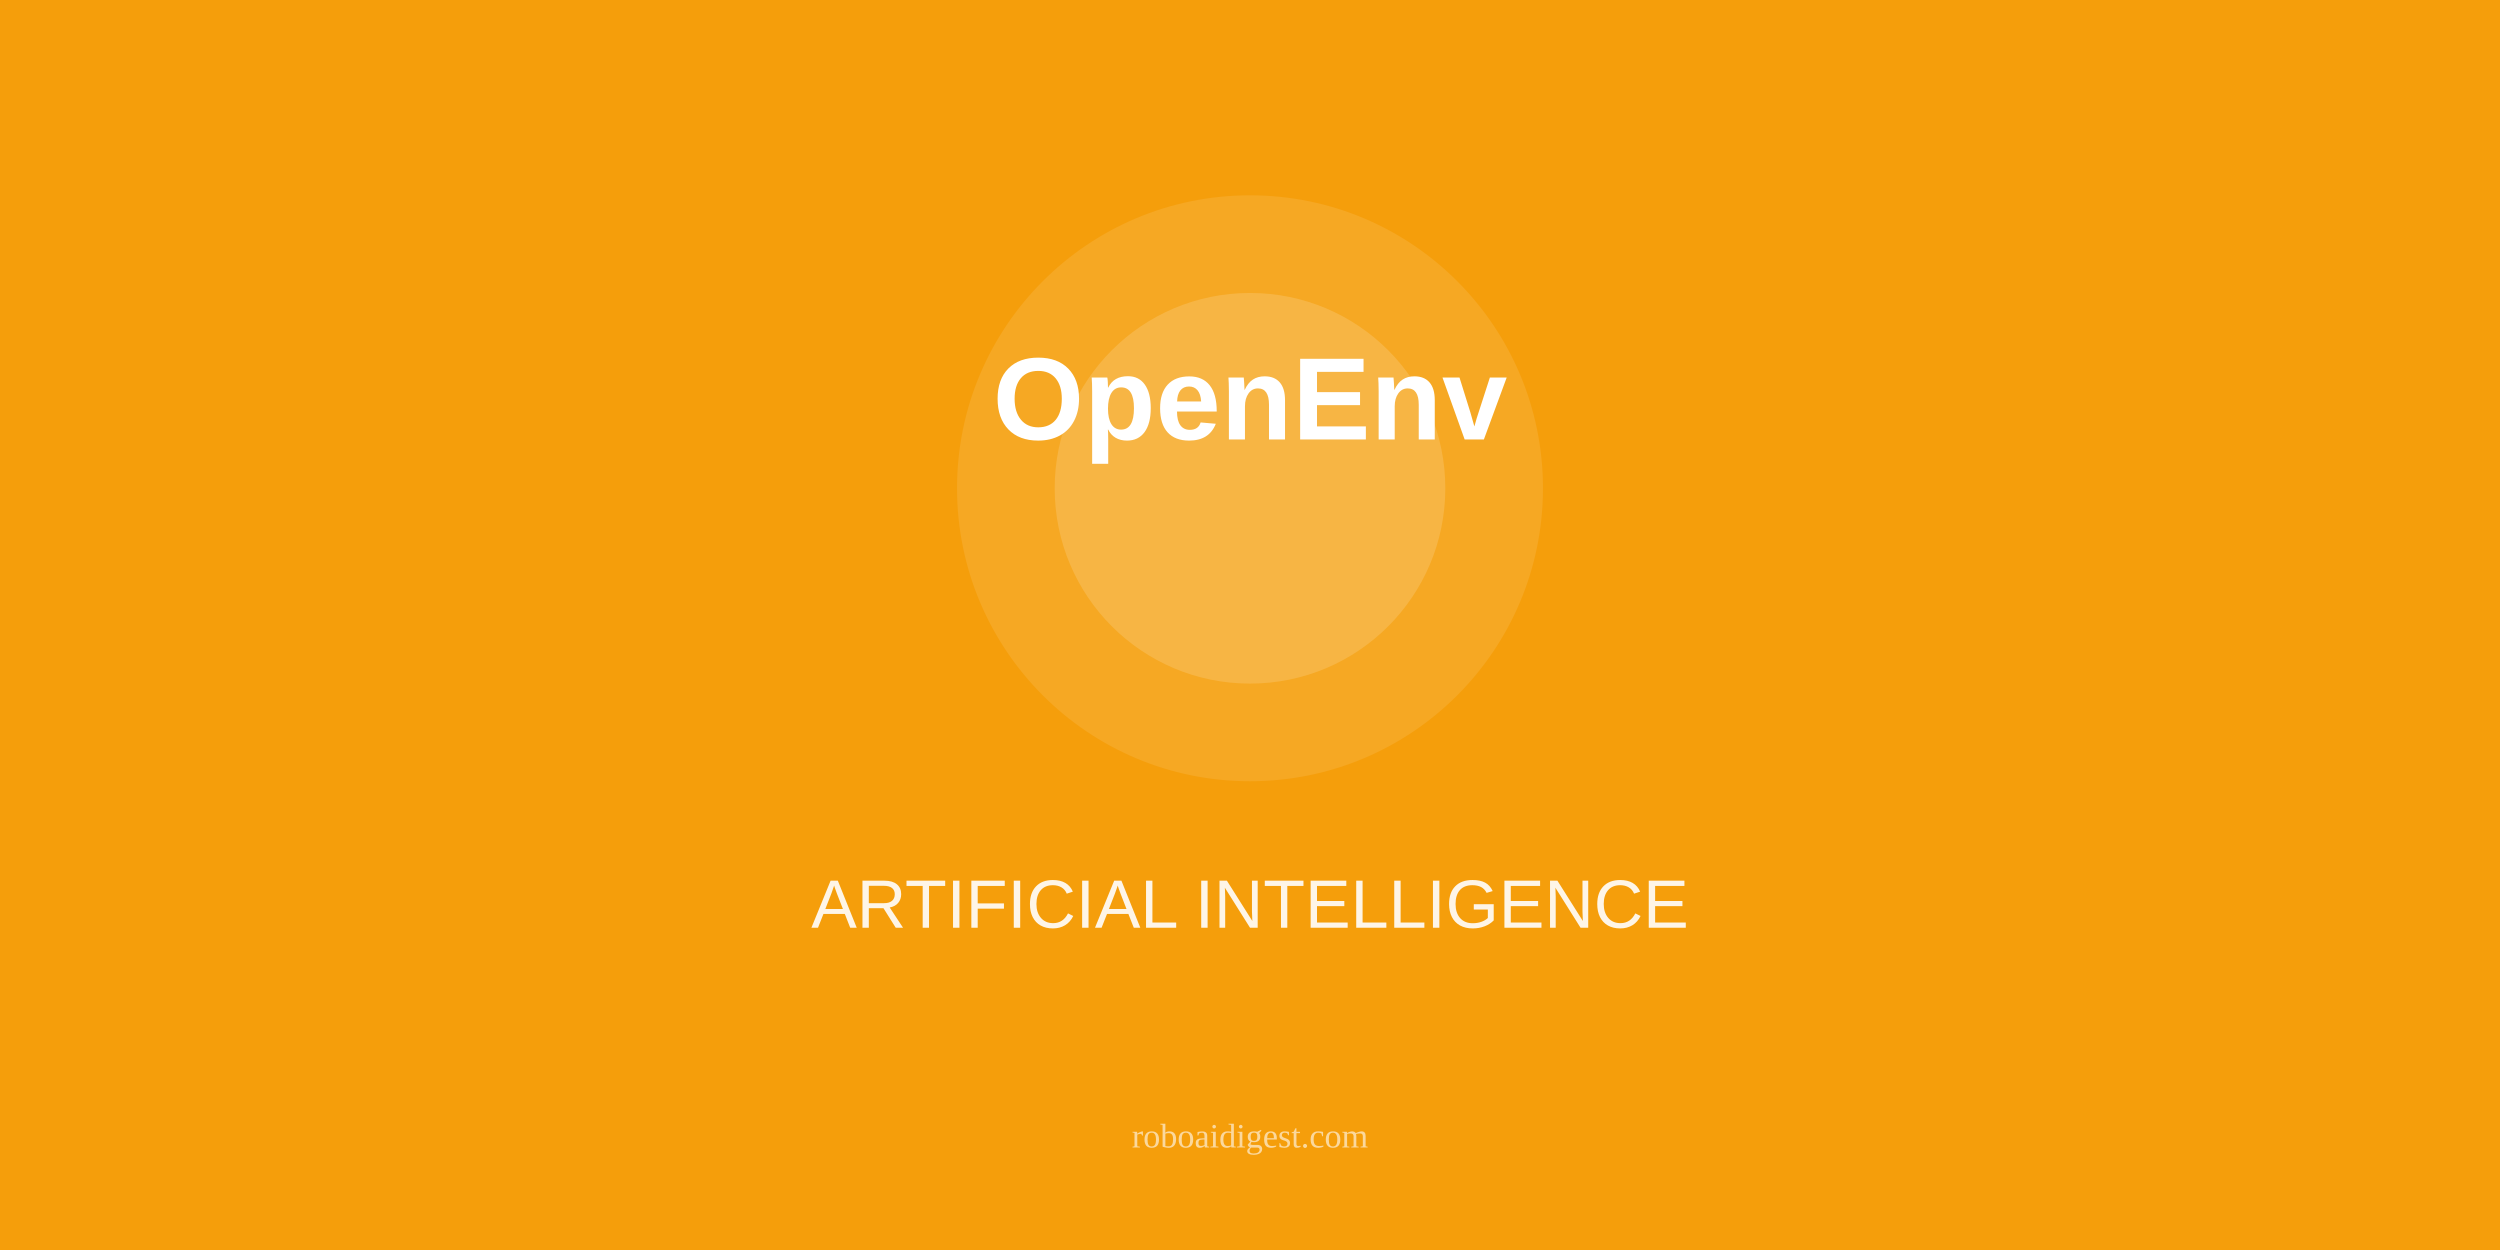
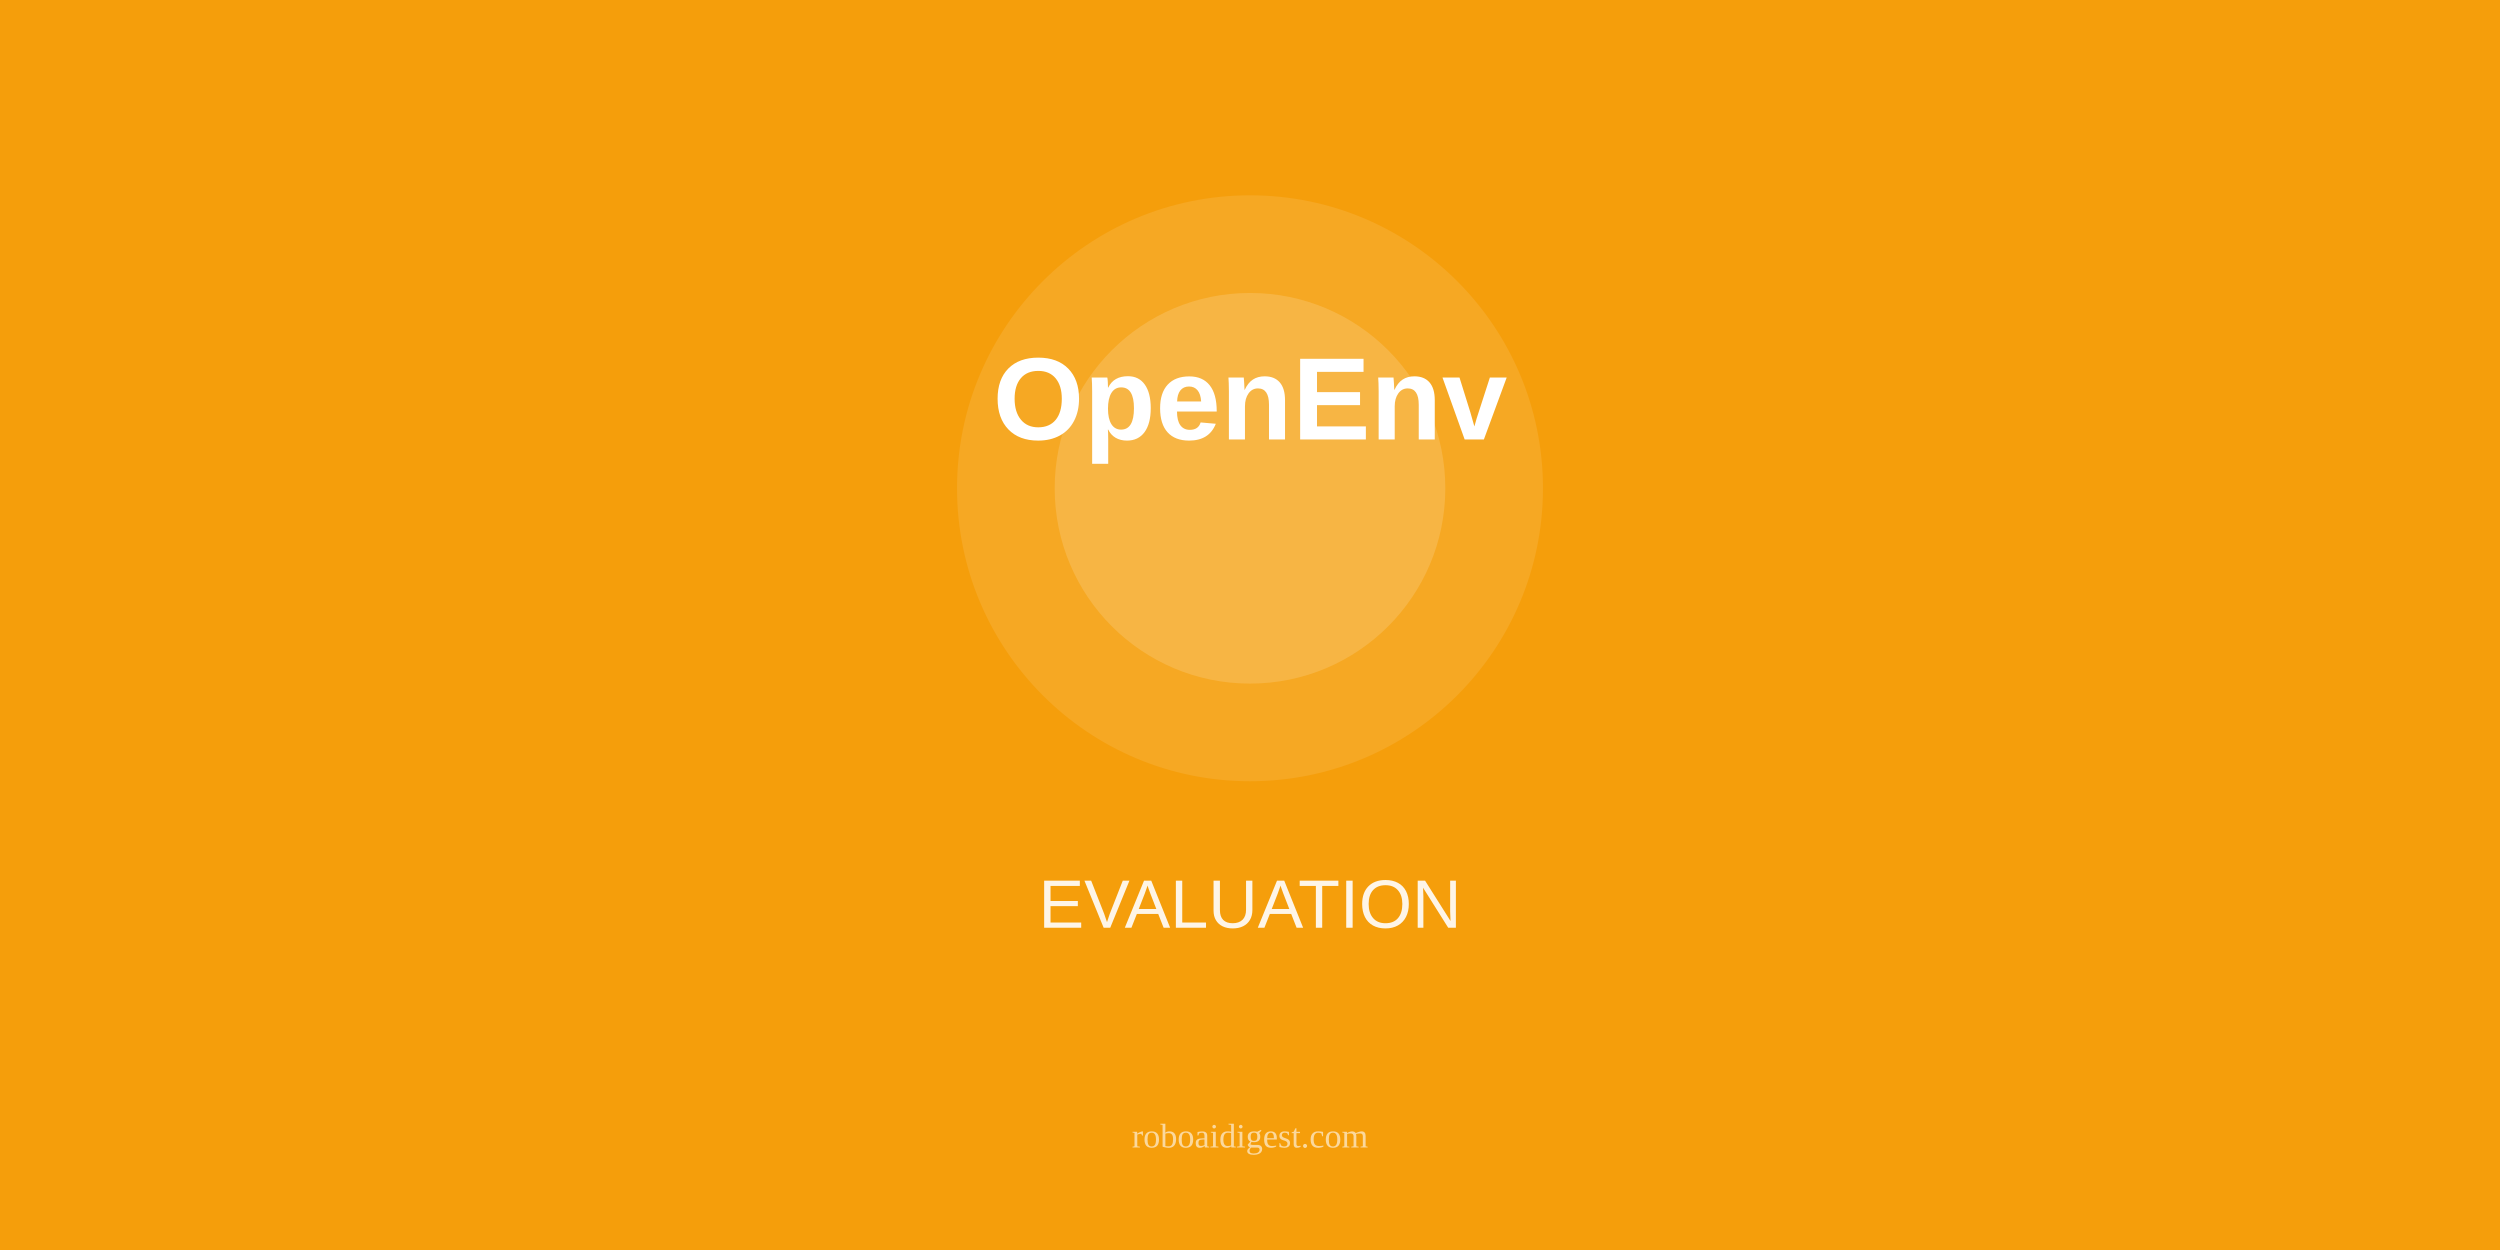
<svg xmlns="http://www.w3.org/2000/svg" width="1024" height="512">
  <rect width="1024" height="512" fill="#f59e0b" />
  <circle cx="512" cy="200" r="120" fill="white" opacity="0.1" />
  <circle cx="512" cy="200" r="80" fill="white" opacity="0.15" />
  <text x="512" y="180" font-size="48" font-weight="bold" fill="white" text-anchor="middle" font-family="Arial,sans-serif">
    OpenEnv
  </text>
  <text x="512" y="380" font-size="28" fill="white" text-anchor="middle" opacity="0.9" font-family="Arial,sans-serif">
-     ARTIFICIAL INTELLIGENCE
+     EVALUATION
  </text>
  <text x="512" y="470" font-size="14" fill="white" opacity="0.6" text-anchor="middle">roboaidigest.com</text>
</svg>
